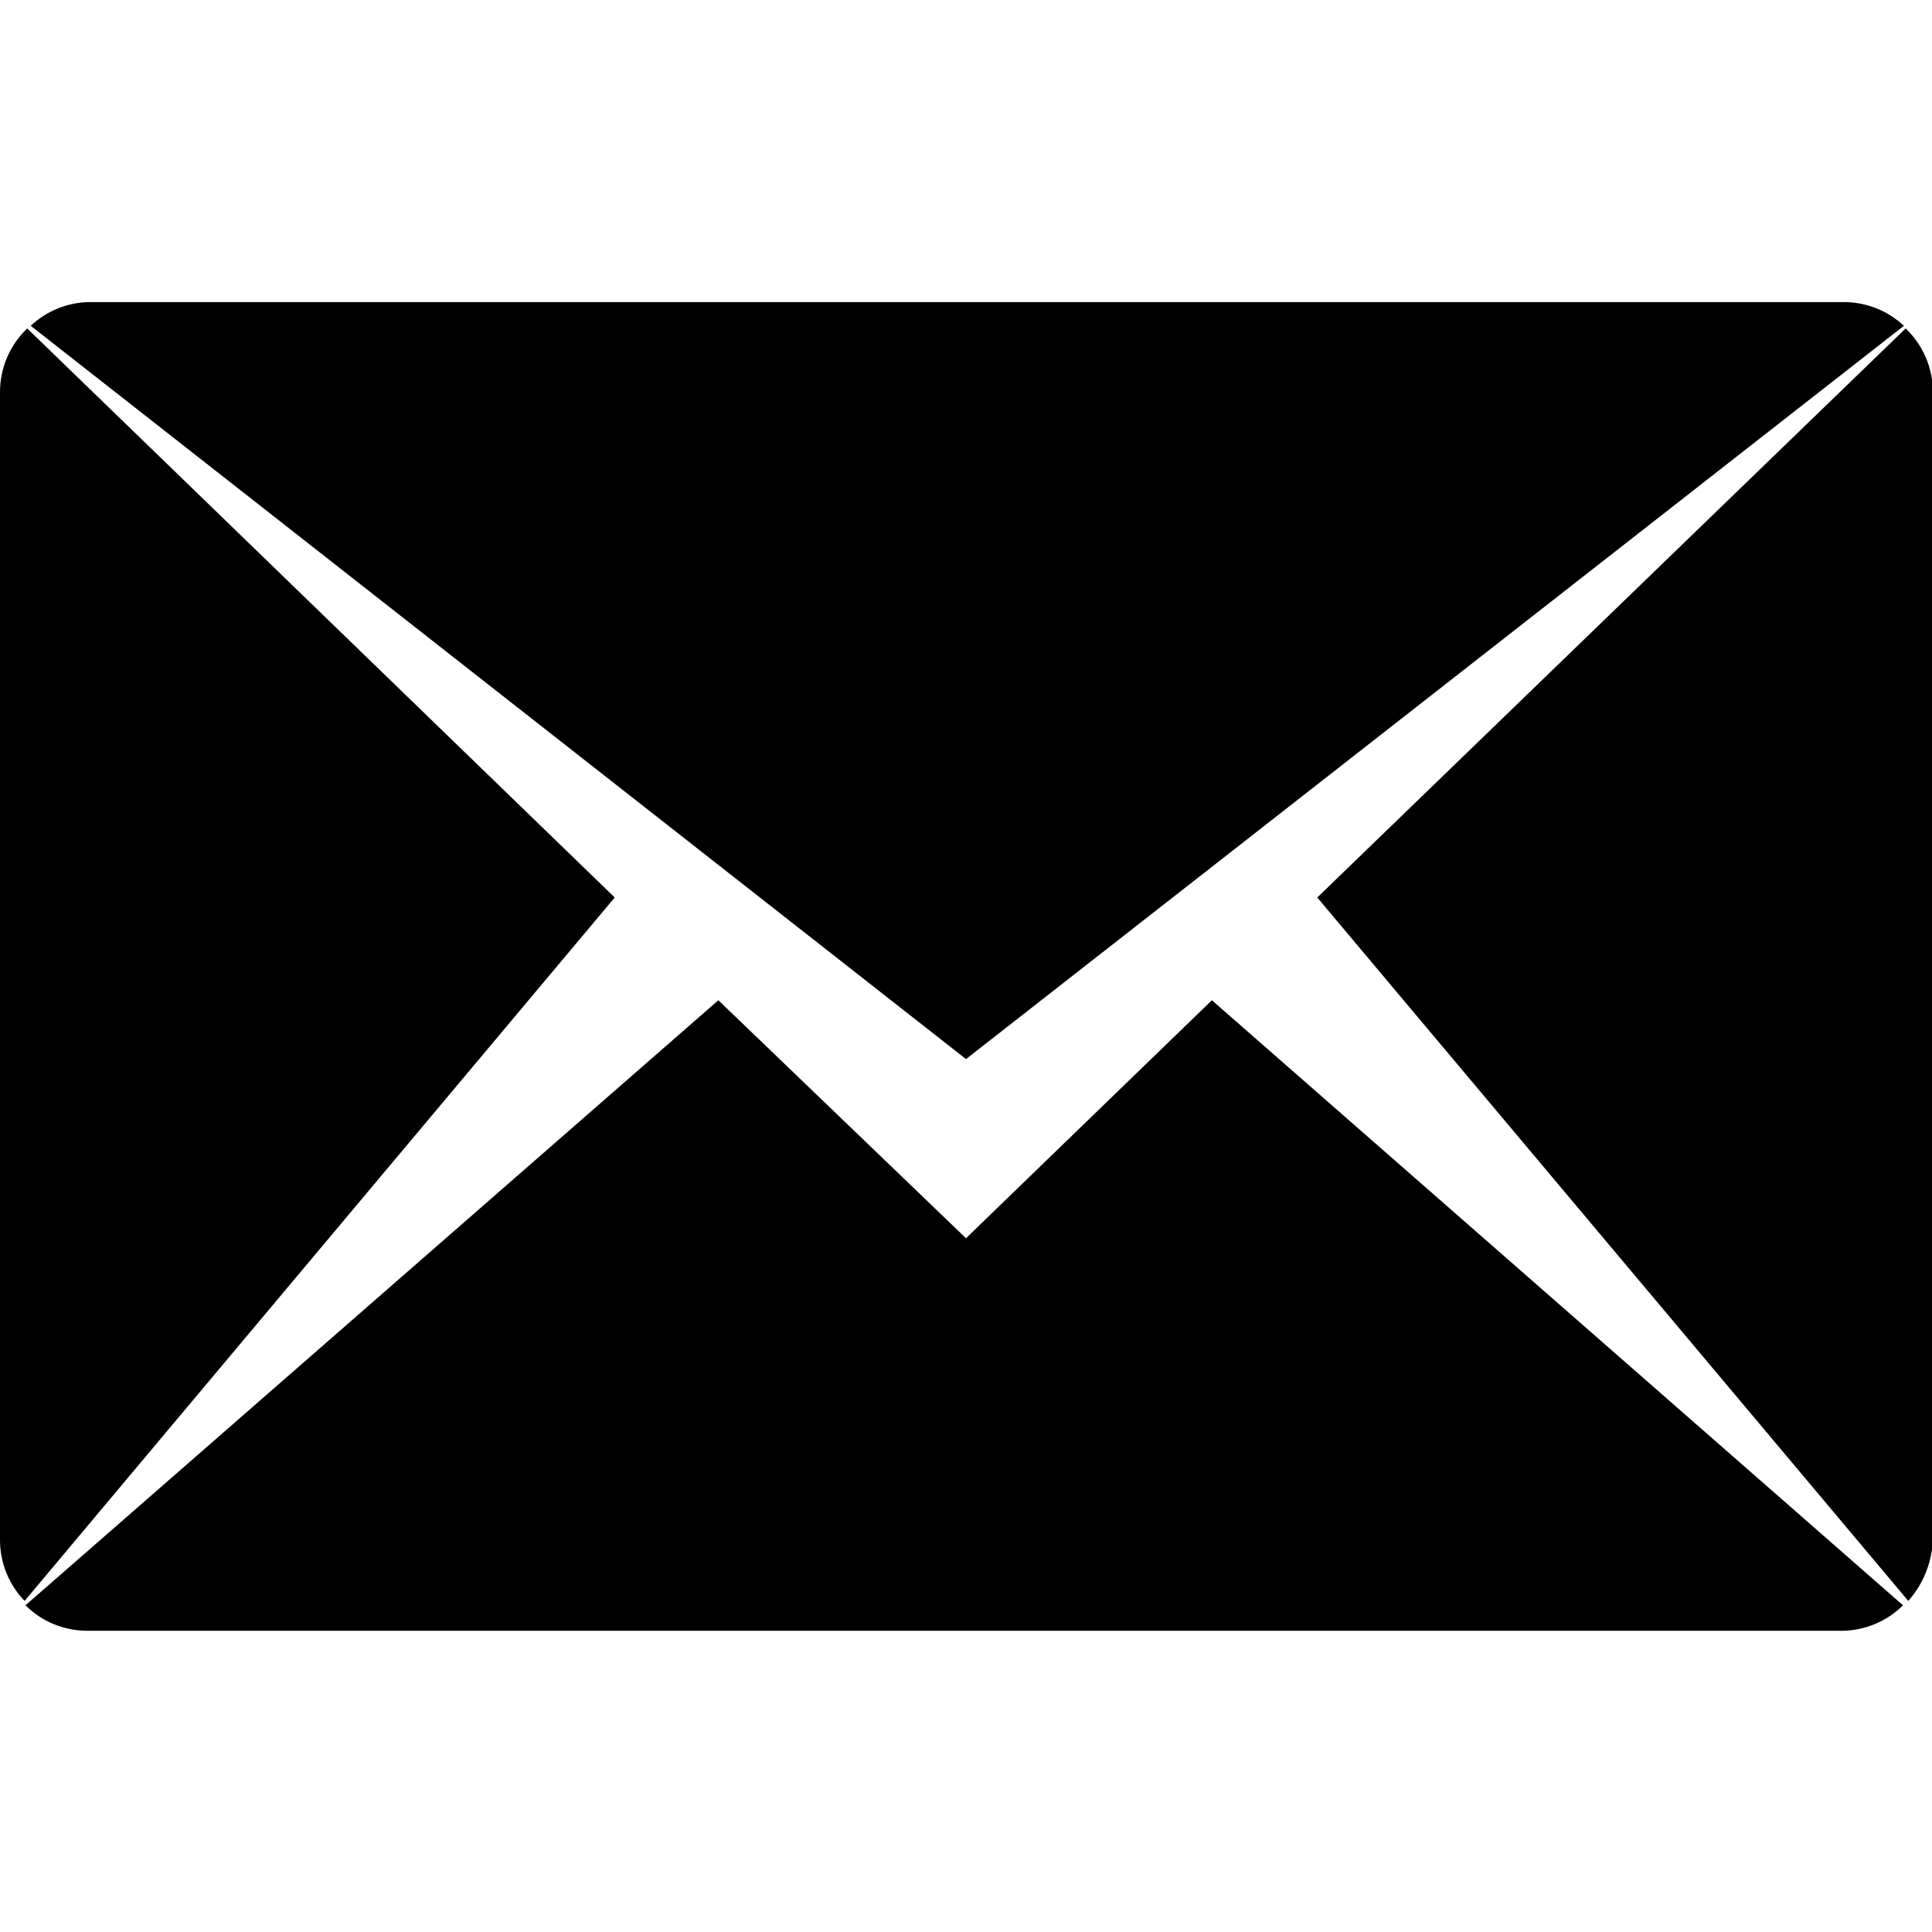
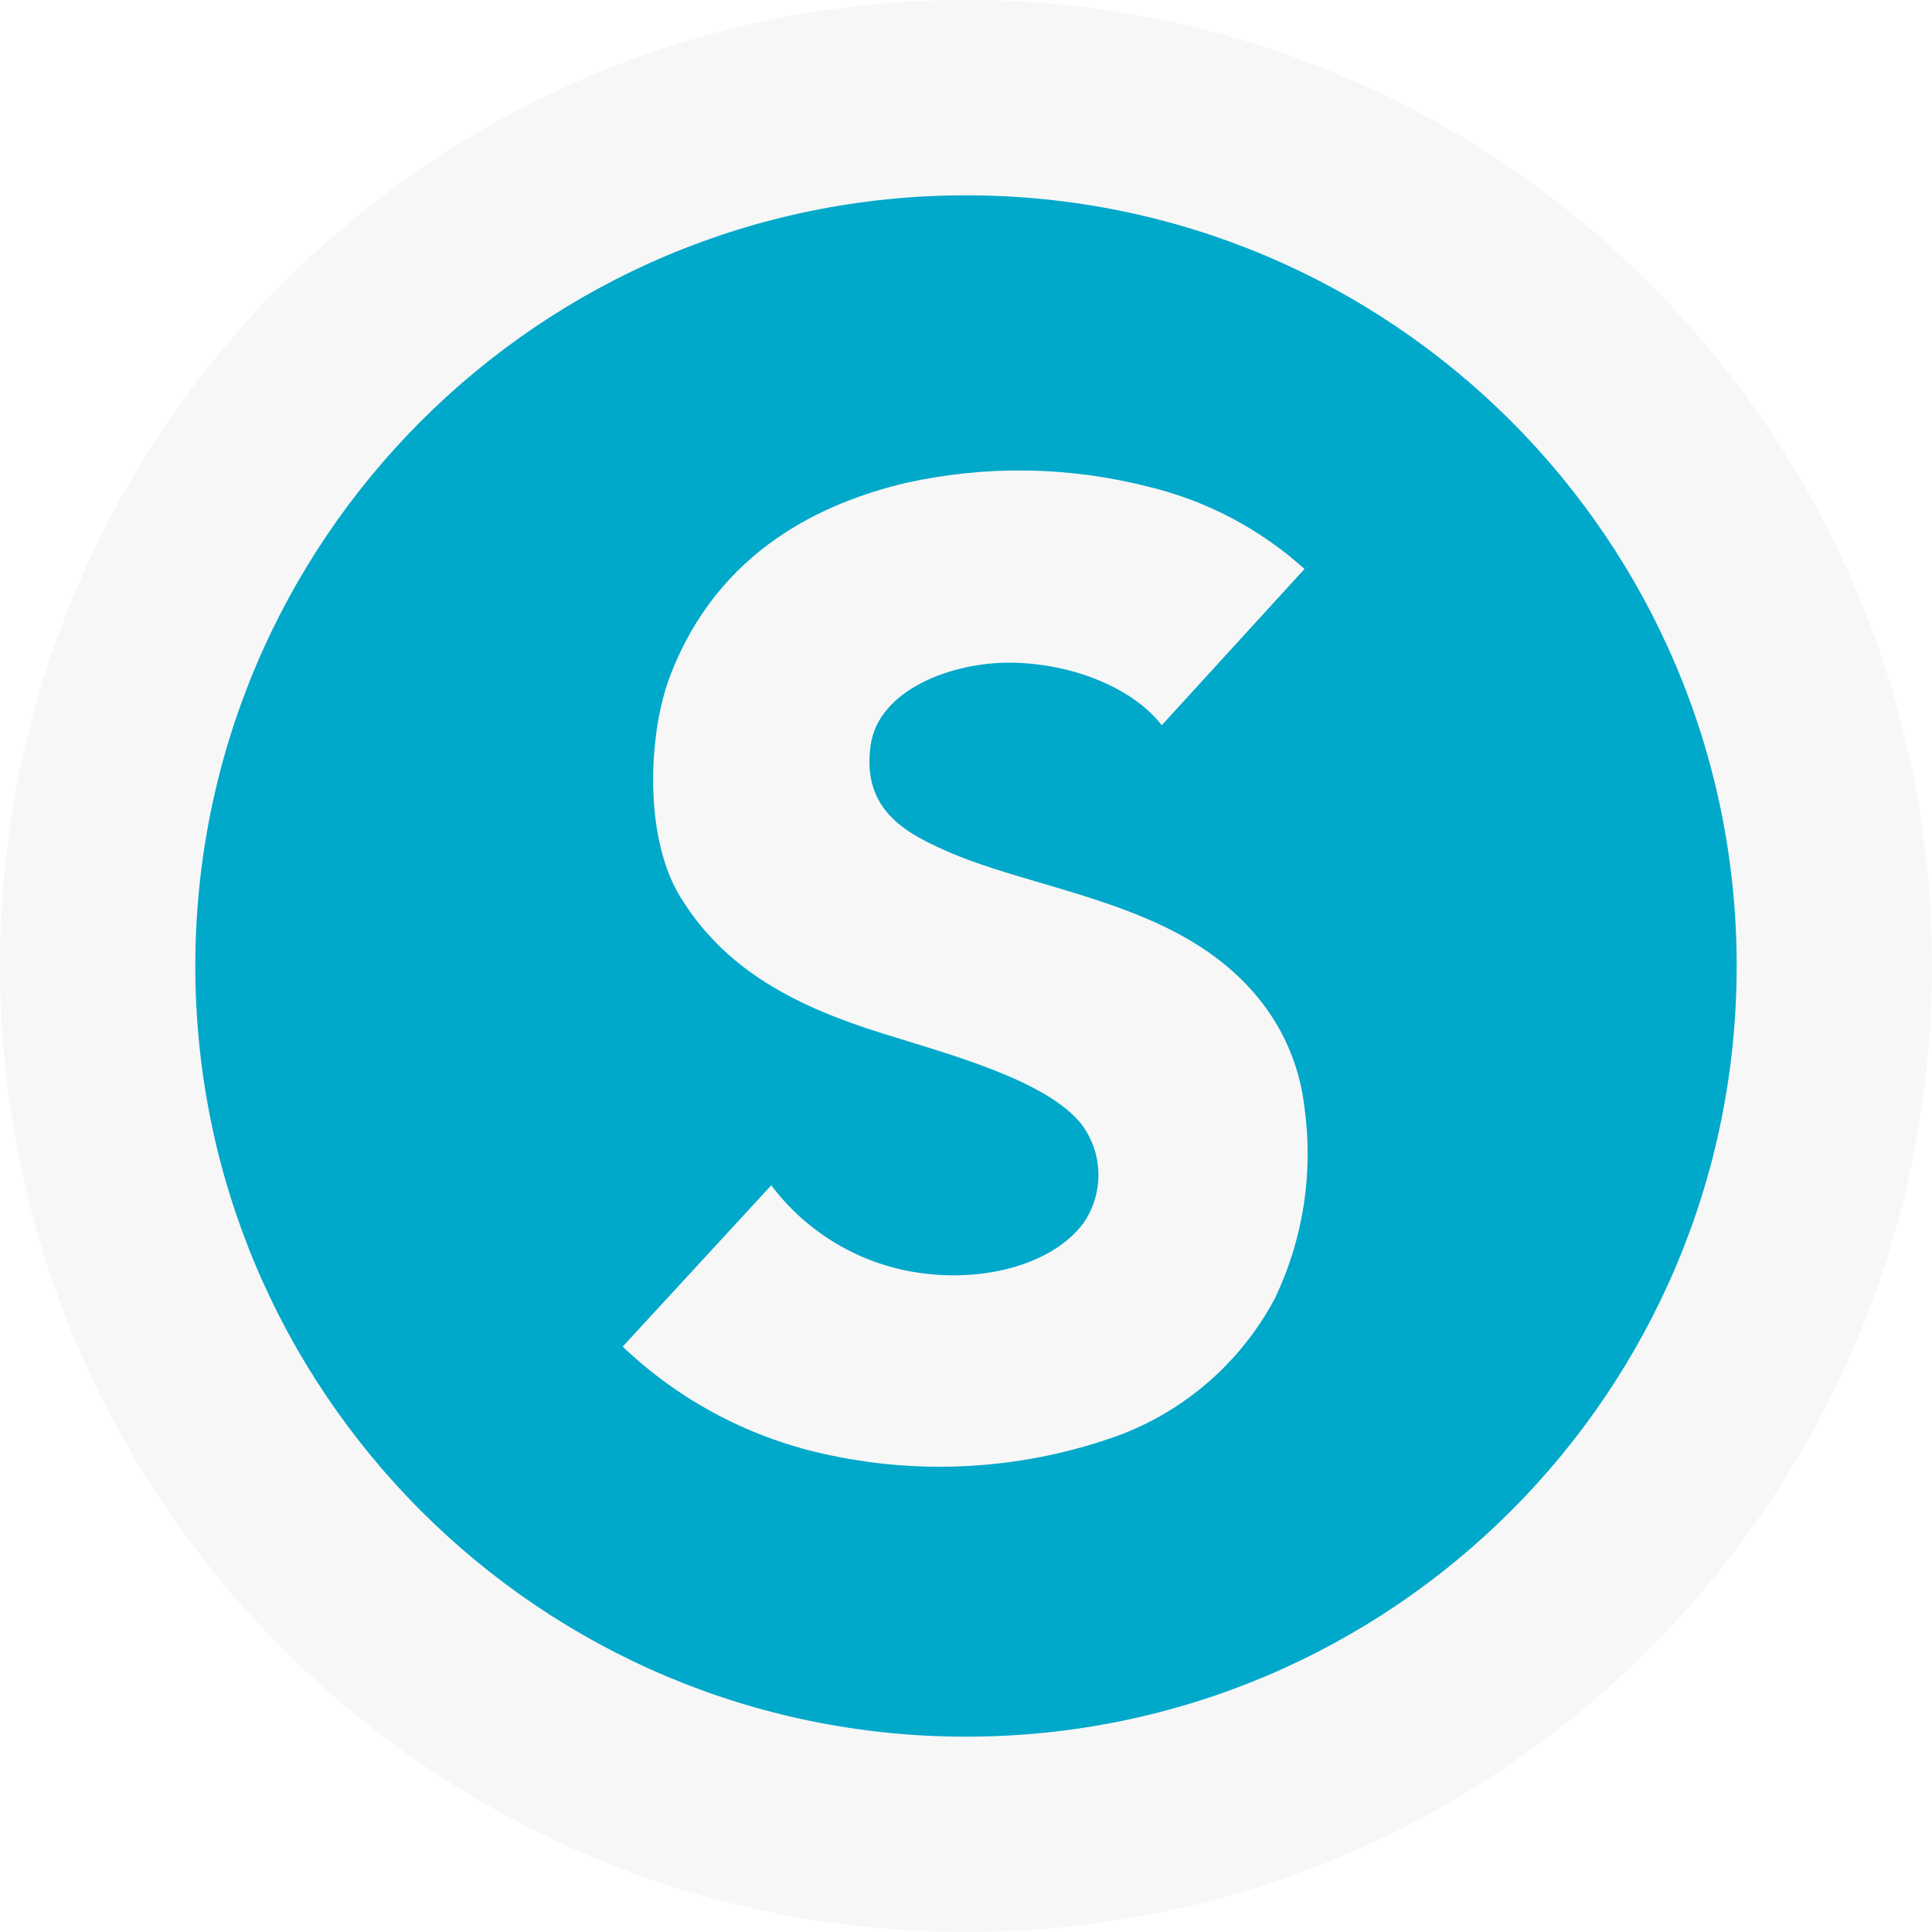
- <svg xmlns="http://www.w3.org/2000/svg" viewBox="0 0 22 22">
-   <path d="M15,10.22l6.7-6.48a1,1,0,0,1,.31.73V17.53a1.12,1.12,0,0,1-.28.7ZM.35,3.71A1,1,0,0,1,1,3.44H21a1,1,0,0,1,.68.27L11,12.06ZM.28,18.23a1,1,0,0,1-.28-.7V4.47a1,1,0,0,1,.31-.73L7,10.22ZM11,14.1l2.8-2.71,7.87,6.89a1,1,0,0,1-.71.29H1a1,1,0,0,1-.71-.29l7.89-6.89Z" />
+ <svg xmlns="http://www.w3.org/2000/svg" viewBox="0 0 100 100">
+   <circle cx="50" cy="50" r="50" fill="#f7f7f7" />
+   <circle cx="50" cy="50" r="39.89" fill="#00a8ca" />
+   <path d="M61,48.34c-3.71-2-8.26-2.73-11.64-4.13-2.32-1-4.77-2.16-4.3-5.62.4-2.9,4.23-4.33,7.3-4.29,3.35.05,6.39,1.43,7.77,3.24l7.39-8.09a18.5,18.5,0,0,0-8.05-4.25A27,27,0,0,0,46.87,25c-4.19,1-9.68,3.41-12.19,10-1.11,2.9-1.38,8.25.5,11.37,2.35,3.88,6.08,5.74,10.5,7.12,3.54,1.11,8.47,2.42,10.29,4.69a4.38,4.38,0,0,1,.1,5.14c-1.54,2.06-5,3.07-8.51,2.56a11.65,11.65,0,0,1-7.64-4.53L32.23,69.7A22,22,0,0,0,43,75.33a27.28,27.28,0,0,0,14.81-1A15.16,15.16,0,0,0,66,67.18a17.35,17.35,0,0,0,1.52-9.85C67.15,54.1,65.34,50.66,61,48.34Z" fill="#f7f7f7" />
</svg>
